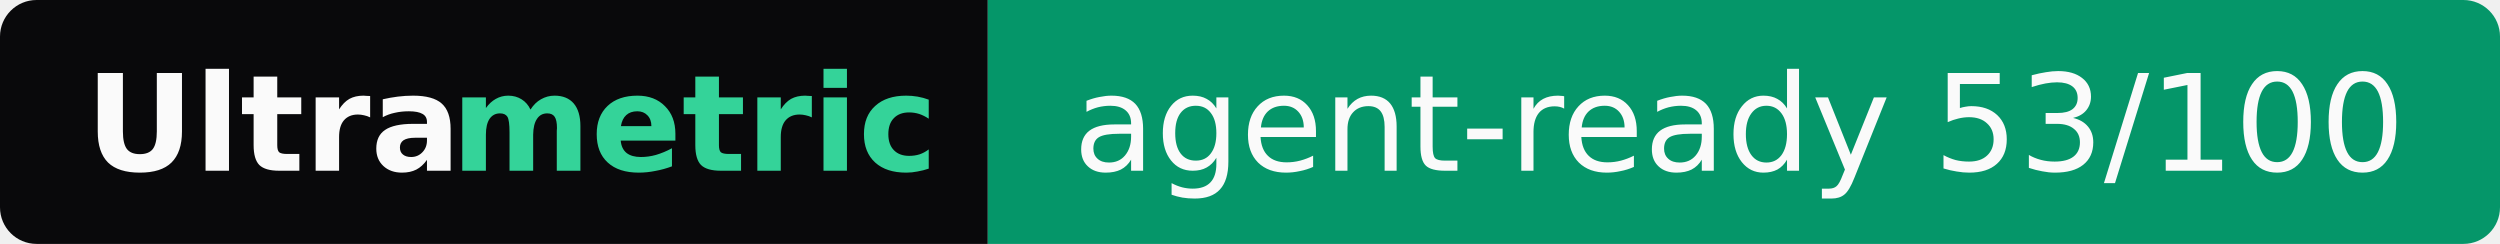
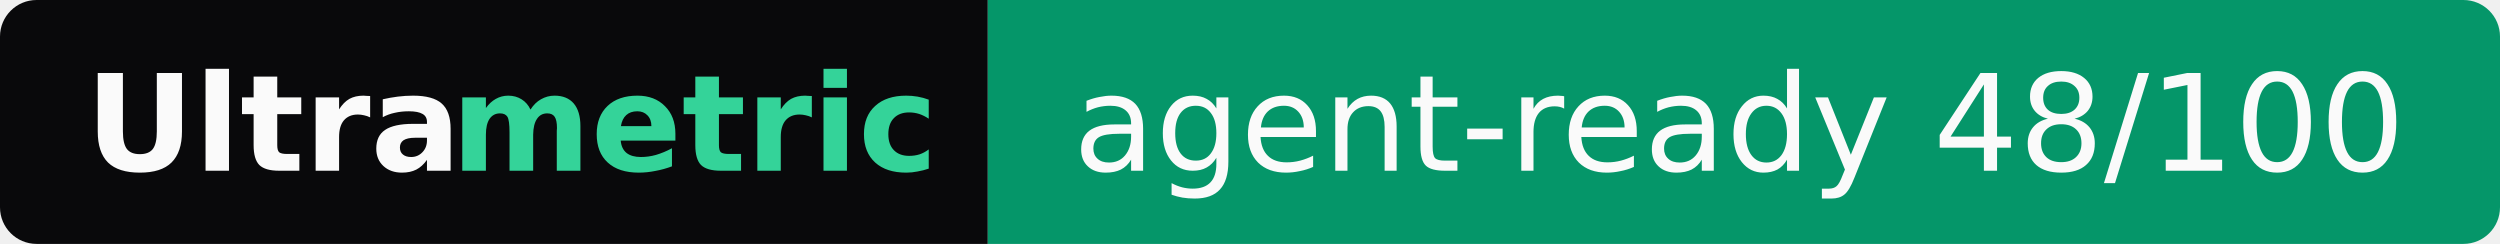
- <svg xmlns="http://www.w3.org/2000/svg" width="205" height="20" role="img" aria-label="Ultrametric: agent-ready 53/100">
+ <svg xmlns="http://www.w3.org/2000/svg" width="205" height="20" role="img" aria-label="Ultrametric: agent-ready 48/100">
  <clipPath id="r">
    <rect width="205" height="20" rx="3" fill="#fff" />
  </clipPath>
  <g clip-path="url(#r)">
    <rect width="81" height="20" fill="#09090b" />
    <rect x="81" width="124" height="20" fill="#059669" />
  </g>
  <g font-family="Verdana,Geneva,DejaVu Sans,sans-serif" font-size="11">
    <text x="7" y="14" textLength="30" font-weight="bold" fill="#fafafa">Ultra</text>
    <text x="37" y="14" textLength="37" font-weight="bold" fill="#34d399">metric</text>
-     <text x="88" y="14" textLength="110" fill="#fafafa">agent-ready 53/100</text>
+     <text x="88" y="14" textLength="110" fill="#fafafa">agent-ready 48/100</text>
  </g>
</svg>
